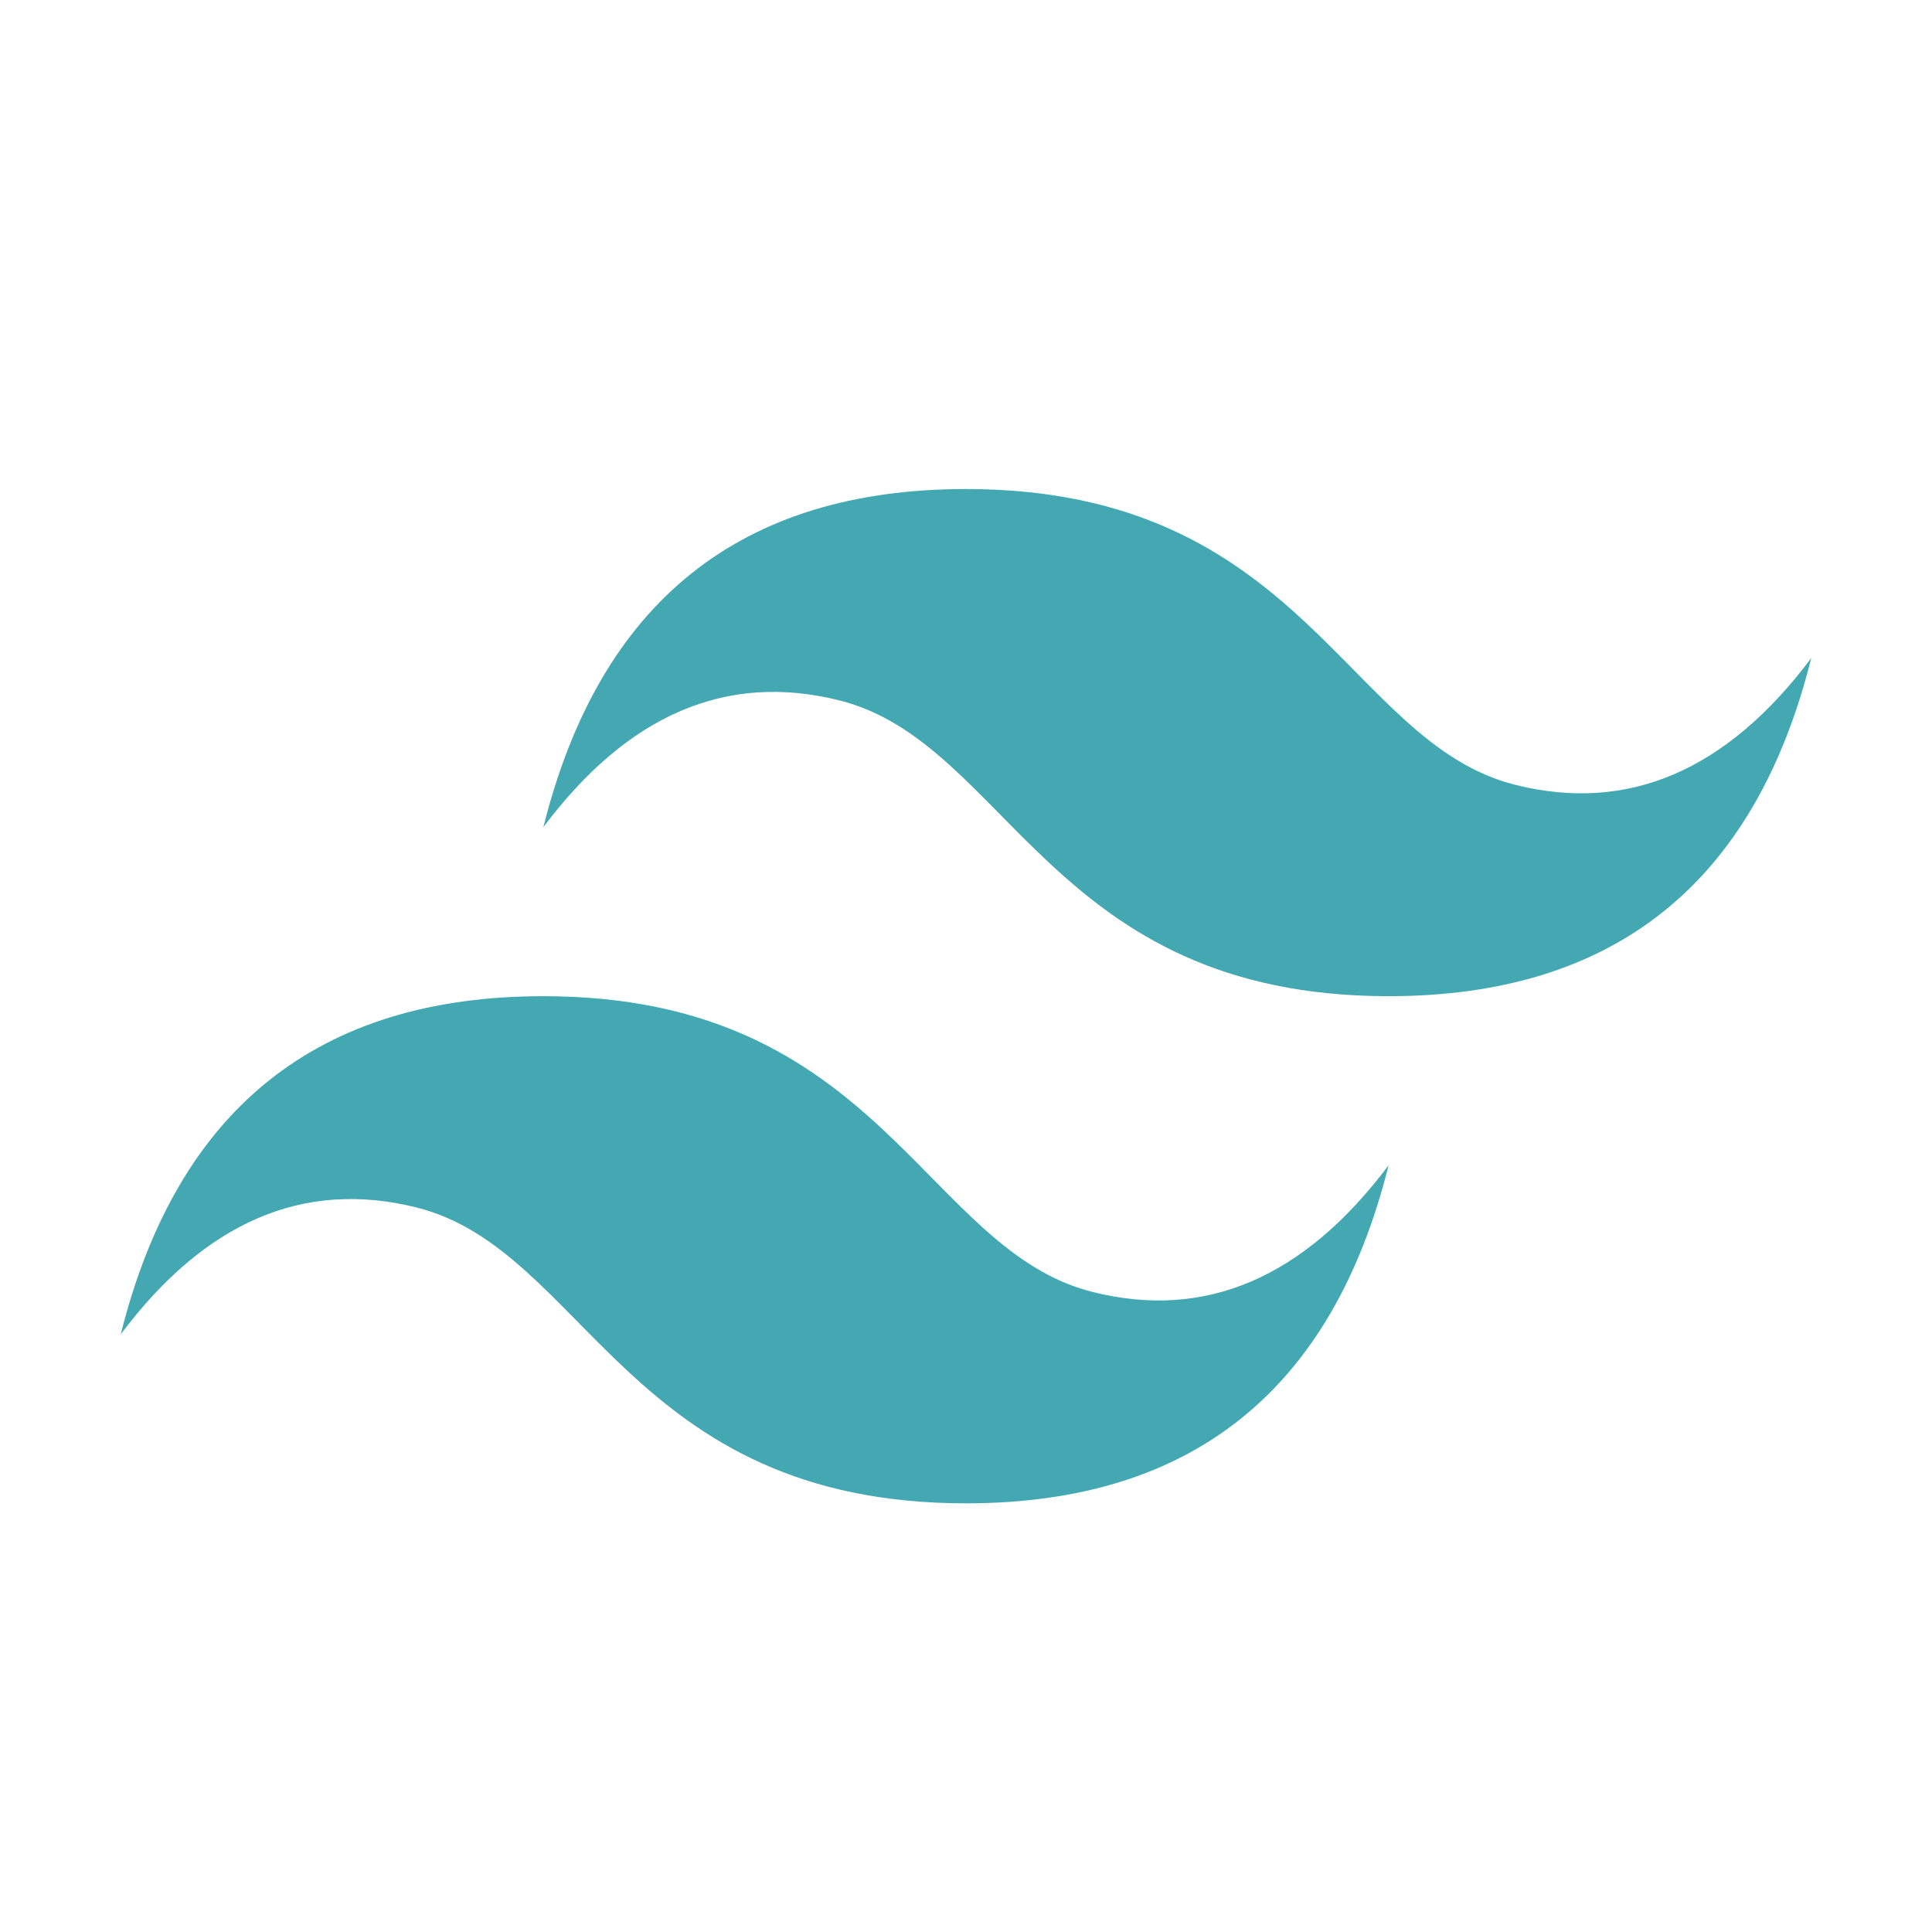
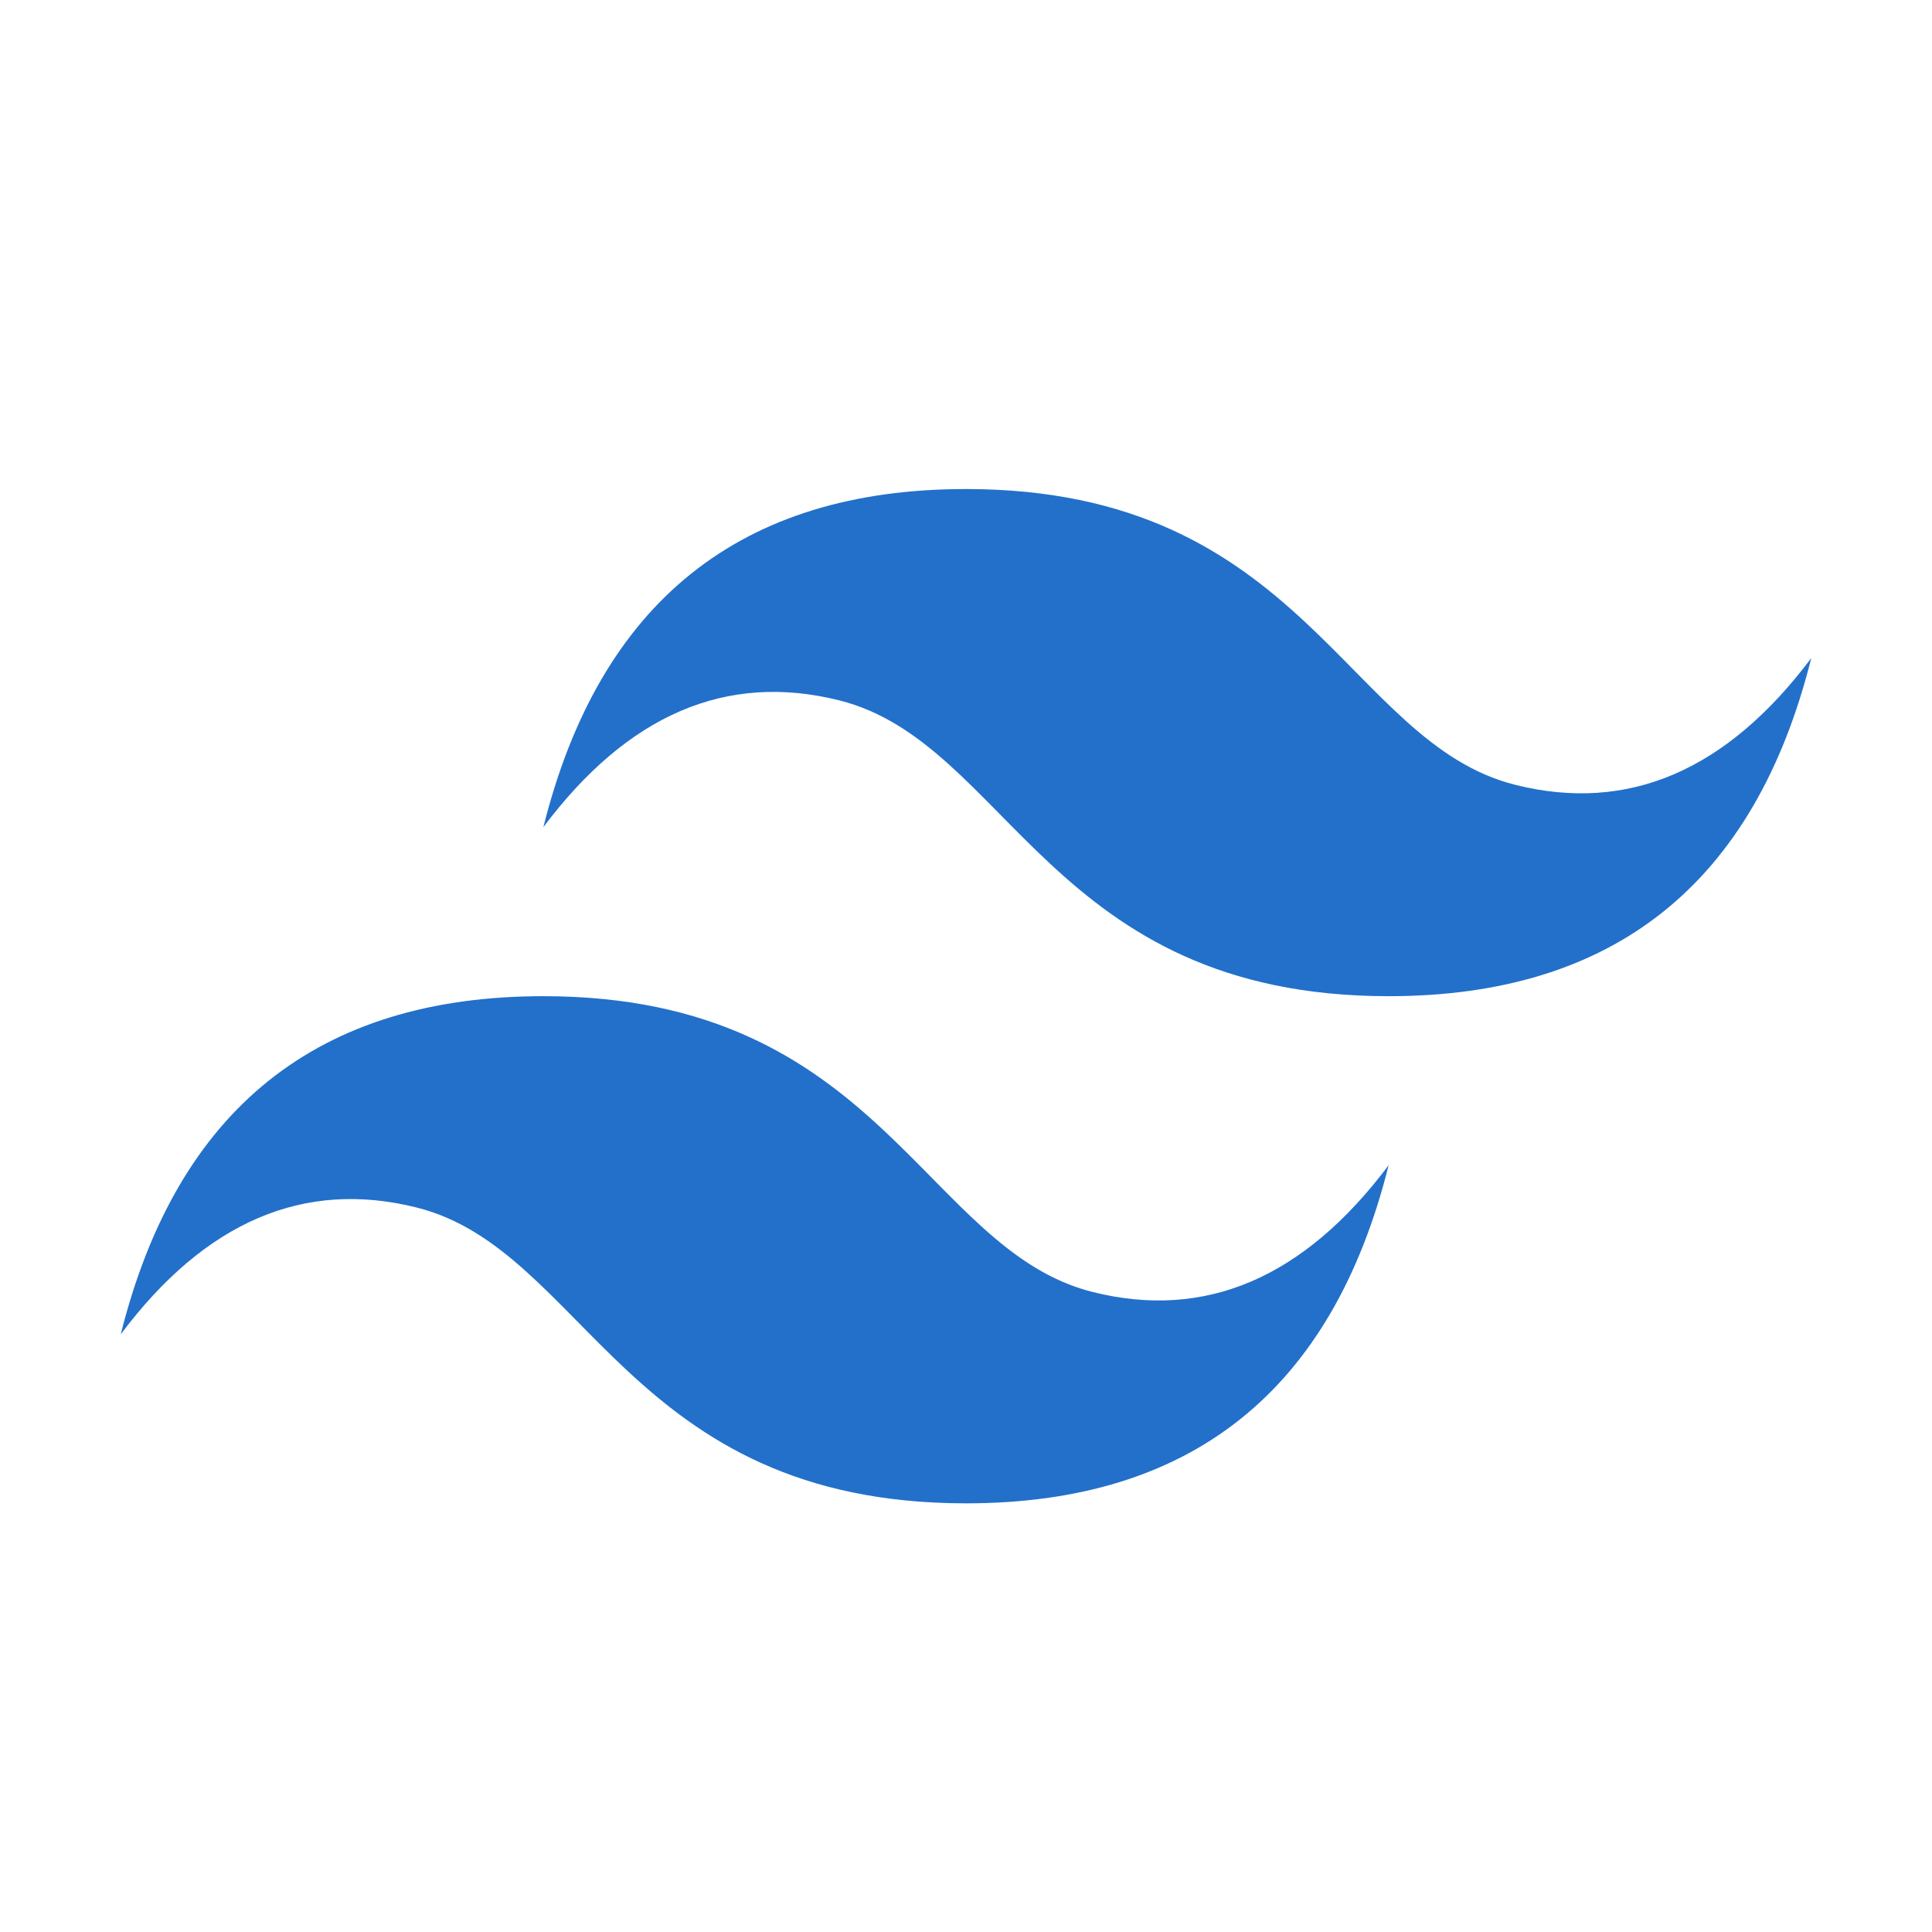
<svg xmlns="http://www.w3.org/2000/svg" width="800px" height="800px" viewBox="0 0 32 32">
-   <path d="M9,13.7q1.4-5.6,7-5.6c5.6,0,6.3,4.2,9.1,4.9q2.8.7,4.9-2.1-1.4,5.6-7,5.6c-5.6,0-6.3-4.2-9.1-4.9Q11.1,10.9,9,13.7ZM2,22.1q1.4-5.6,7-5.6c5.6,0,6.3,4.2,9.1,4.9q2.8.7,4.9-2.1-1.4,5.6-7,5.6c-5.6,0-6.3-4.2-9.1-4.9Q4.1,19.3,2,22.1Z" style="fill:#44a8b3" />
+   <path d="M9,13.7q1.4-5.6,7-5.6c5.6,0,6.3,4.2,9.1,4.9q2.8.7,4.9-2.1-1.4,5.6-7,5.6c-5.6,0-6.3-4.2-9.1-4.9Q11.1,10.9,9,13.7ZM2,22.1q1.4-5.6,7-5.6c5.6,0,6.3,4.2,9.1,4.9q2.8.7,4.9-2.1-1.4,5.6-7,5.6c-5.6,0-6.3-4.2-9.1-4.9Q4.1,19.3,2,22.1Z" style="fill:#2270ca" />
</svg>
